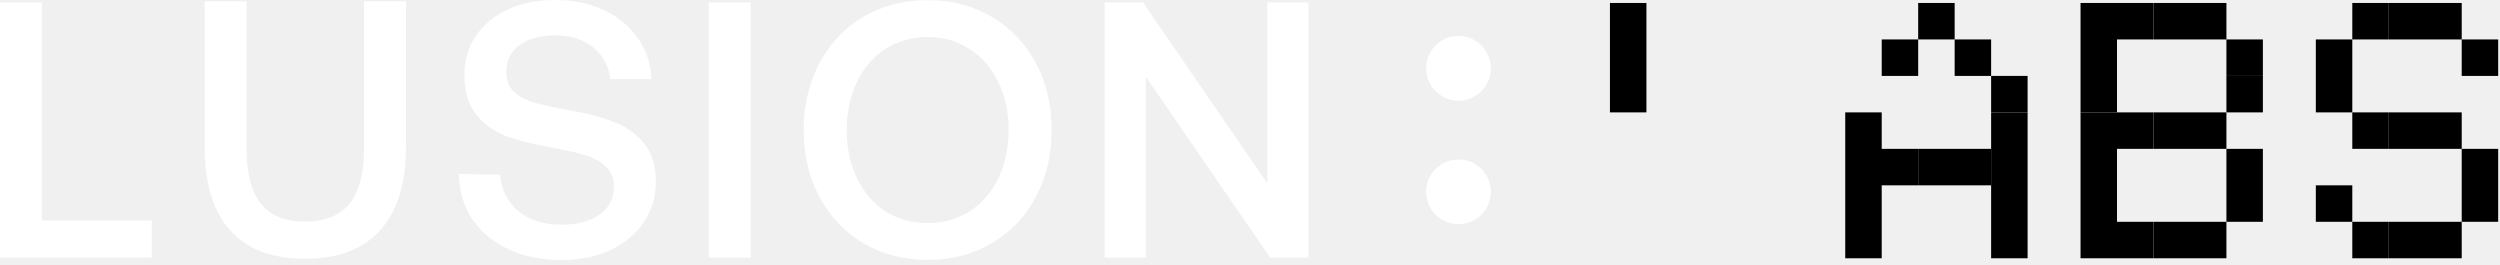
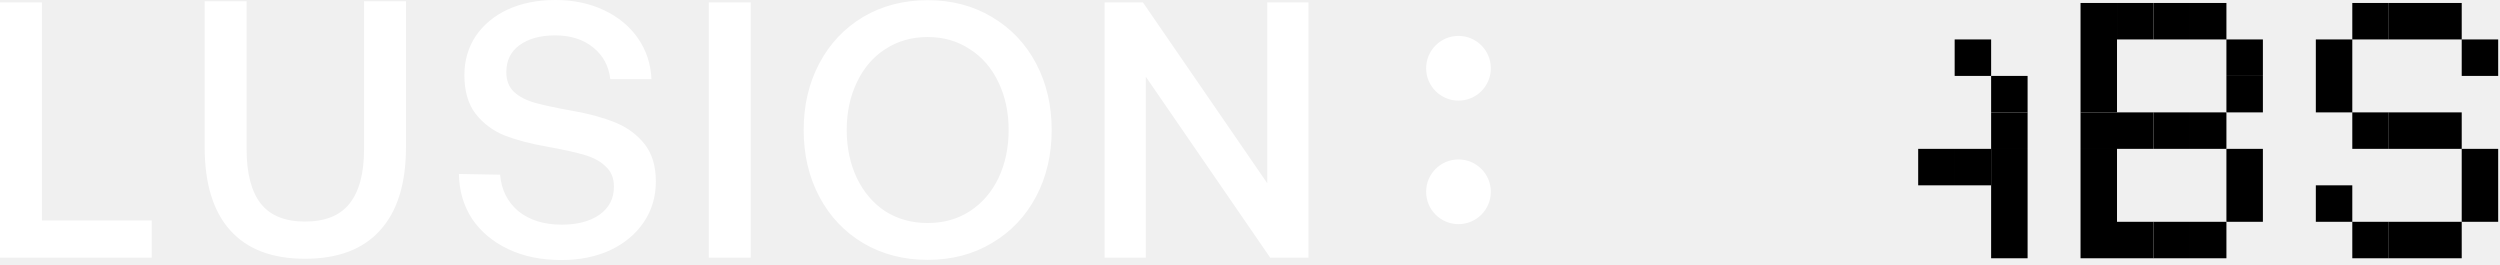
<svg xmlns="http://www.w3.org/2000/svg" width="425" height="45" viewBox="0 0 425 45" fill="none">
  <g fill="#000" class="lablogo-labs">
-     <path d="M273.691.506h6.2v6.2h-6.2v-6.2ZM273.691 6.706h6.2v6.2h-6.2v-6.2ZM273.691 12.906h6.2v6.2h-6.2v-6.2Z" />
-     <path d="M313.691 19.105h6.2v6.2h-6.2v-6.2ZM313.691 25.306h6.2v6.2h-6.2v-6.2ZM313.691 31.506h6.2v6.2h-6.2v-6.2ZM313.691 37.706h6.2v6.2h-6.2v-6.2ZM319.892 6.706h6.2v6.2h-6.2v-6.2ZM319.892 25.306h6.2v6.2h-6.2v-6.2ZM326.091.506h6.2v6.2h-6.2v-6.2Z" />
    <path d="M326.091 25.306h6.2v6.2h-6.2v-6.2ZM332.292 6.706h6.2v6.2h-6.2v-6.2ZM332.292 25.306h6.2v6.2h-6.2v-6.2ZM338.491 12.906h6.2v6.2h-6.2v-6.2Z" />
    <path d="M338.491 19.105h6.2v6.2h-6.2v-6.2ZM338.491 25.306h6.2v6.2h-6.2v-6.2ZM338.491 31.506h6.2v6.2h-6.2v-6.2ZM338.491 37.706h6.2v6.2h-6.2v-6.2ZM353.691.506h6.2v6.2h-6.2v-6.2ZM353.691 6.706h6.2v6.2h-6.2v-6.2ZM353.691 12.906h6.2v6.2h-6.2v-6.2Z" />
    <path d="M353.691 19.105h6.2v6.2h-6.2v-6.2ZM353.691 25.306h6.2v6.2h-6.2v-6.2ZM353.691 31.506h6.2v6.2h-6.2v-6.2ZM353.691 37.706h6.2v6.2h-6.2v-6.2ZM359.892.506h6.2v6.2h-6.2v-6.2ZM359.892 19.105h6.2v6.2h-6.2v-6.2ZM359.892 37.706h6.2v6.2h-6.2v-6.2Z" />
    <path d="M366.091.506h6.2v6.2h-6.2v-6.2ZM366.091 19.105h6.2v6.2h-6.2v-6.2ZM366.091 37.706h6.2v6.2h-6.2v-6.2ZM372.292.506h6.2v6.2h-6.2v-6.2ZM372.292 19.105h6.2v6.2h-6.2v-6.2ZM372.292 37.706h6.2v6.2h-6.2v-6.2ZM378.491 6.706h6.2v6.2h-6.2v-6.2Z" />
    <path d="M378.491 12.906h6.2v6.2h-6.2v-6.2ZM378.491 25.306h6.2v6.2h-6.2v-6.2ZM378.491 31.506h6.2v6.2h-6.2v-6.2ZM393.691 6.706h6.2v6.2h-6.2v-6.2ZM393.691 12.906h6.2v6.2h-6.2v-6.2ZM393.691 31.506h6.2v6.2h-6.2v-6.2ZM399.892.506h6.2v6.2h-6.2v-6.2ZM399.892 19.105h6.2v6.2h-6.2v-6.2ZM399.892 37.706h6.2v6.2h-6.2v-6.2Z" />
    <path d="M406.091.506h6.2v6.2h-6.2v-6.2ZM406.091 19.105h6.2v6.2h-6.2v-6.2ZM406.091 37.706h6.2v6.2h-6.2v-6.2ZM412.292.506h6.2v6.2h-6.2v-6.2ZM412.292 19.105h6.2v6.2h-6.2v-6.2ZM412.292 37.706h6.2v6.2h-6.2v-6.2ZM418.491 6.706h6.2v6.2h-6.2v-6.2ZM418.491 25.306h6.2v6.2h-6.2v-6.2ZM418.491 31.506h6.2v6.2h-6.2v-6.2Z" />
  </g>
  <g fill="#fff" class="lablogo-dots">
    <path d="M247.943 6.104a5.5 5.5 0 1 0 0 11 5.5 5.5 0 0 0 0-11ZM247.943 27.104a5.5 5.5 0 1 0 0 11 5.5 5.5 0 0 0 0-11Z" />
  </g>
  <g fill="#fff" class="lablogo-lusion">
    <path d="M0 43.803V.403h7.13V37.48h18.662v6.324H0ZM41.923.217v25.172c0 4.092.806 7.171 2.418 9.238 1.612 2.025 4.113 3.038 7.502 3.038 3.43 0 5.952-1.013 7.564-3.038 1.653-2.067 2.48-5.146 2.48-9.238V.217h7.13v24.8c0 6.2-1.467 10.912-4.402 14.136-2.893 3.224-7.15 4.836-12.772 4.836-5.58 0-9.817-1.612-12.71-4.836-2.893-3.224-4.34-7.936-4.34-14.136V.217h7.13ZM85.022 29.698c.206 2.563 1.24 4.63 3.1 6.2 1.901 1.53 4.36 2.294 7.378 2.294 2.645 0 4.774-.558 6.386-1.674 1.653-1.157 2.48-2.749 2.48-4.774 0-1.447-.455-2.583-1.364-3.41-.868-.868-2.067-1.53-3.596-1.984-1.53-.455-3.679-.93-6.448-1.426-2.811-.496-5.229-1.137-7.254-1.922-1.984-.827-3.617-2.067-4.898-3.72-1.24-1.653-1.86-3.823-1.86-6.51 0-2.48.64-4.691 1.922-6.634 1.322-1.943 3.141-3.451 5.456-4.526C88.68.537 91.366 0 94.384 0c3.1 0 5.869.579 8.308 1.736 2.438 1.157 4.36 2.749 5.766 4.774 1.405 2.025 2.17 4.34 2.294 6.944h-7.006c-.248-2.232-1.22-4.03-2.914-5.394-1.695-1.364-3.844-2.046-6.448-2.046-2.522 0-4.547.558-6.076 1.674-1.488 1.075-2.232 2.604-2.232 4.588 0 1.405.434 2.521 1.302 3.348.909.827 2.108 1.447 3.596 1.86 1.488.413 3.616.868 6.386 1.364 2.81.496 5.228 1.157 7.254 1.984 2.025.827 3.678 2.046 4.96 3.658 1.281 1.612 1.922 3.74 1.922 6.386 0 2.563-.682 4.857-2.046 6.882-1.364 2.025-3.266 3.617-5.704 4.774-2.439 1.116-5.208 1.674-8.308 1.674-3.431 0-6.448-.62-9.052-1.86-2.604-1.24-4.65-2.955-6.138-5.146-1.447-2.232-2.191-4.774-2.232-7.626l7.006.124ZM120.496.403h7.13v43.4h-7.13V.403ZM178.785 22.103c0 4.216-.889 7.998-2.666 11.346s-4.278 5.973-7.502 7.874c-3.183 1.902-6.82 2.852-10.912 2.852-4.092 0-7.75-.95-10.974-2.852-3.183-1.901-5.663-4.526-7.44-7.874-1.777-3.348-2.666-7.13-2.666-11.346s.889-7.998 2.666-11.346 4.257-5.972 7.44-7.874C149.955.982 153.613.031 157.705.031c4.092 0 7.729.95 10.912 2.852 3.224 1.902 5.725 4.526 7.502 7.874 1.777 3.348 2.666 7.13 2.666 11.346Zm-34.844 0c0 3.018.579 5.746 1.736 8.184 1.157 2.398 2.769 4.278 4.836 5.642 2.108 1.323 4.505 1.984 7.192 1.984 2.687 0 5.063-.661 7.13-1.984 2.108-1.364 3.741-3.244 4.898-5.642 1.157-2.438 1.736-5.166 1.736-8.184 0-3.017-.579-5.724-1.736-8.122-1.157-2.438-2.79-4.32-4.898-5.642-2.067-1.364-4.443-2.046-7.13-2.046-2.687 0-5.084.682-7.192 2.046-2.067 1.323-3.679 3.204-4.836 5.642-1.157 2.398-1.736 5.105-1.736 8.122ZM187.785 43.803V.403h6.51l21.142 30.752V.403h7.006v43.4h-6.51l-21.142-30.752v30.752h-7.006Z" />
  </g>
</svg>
